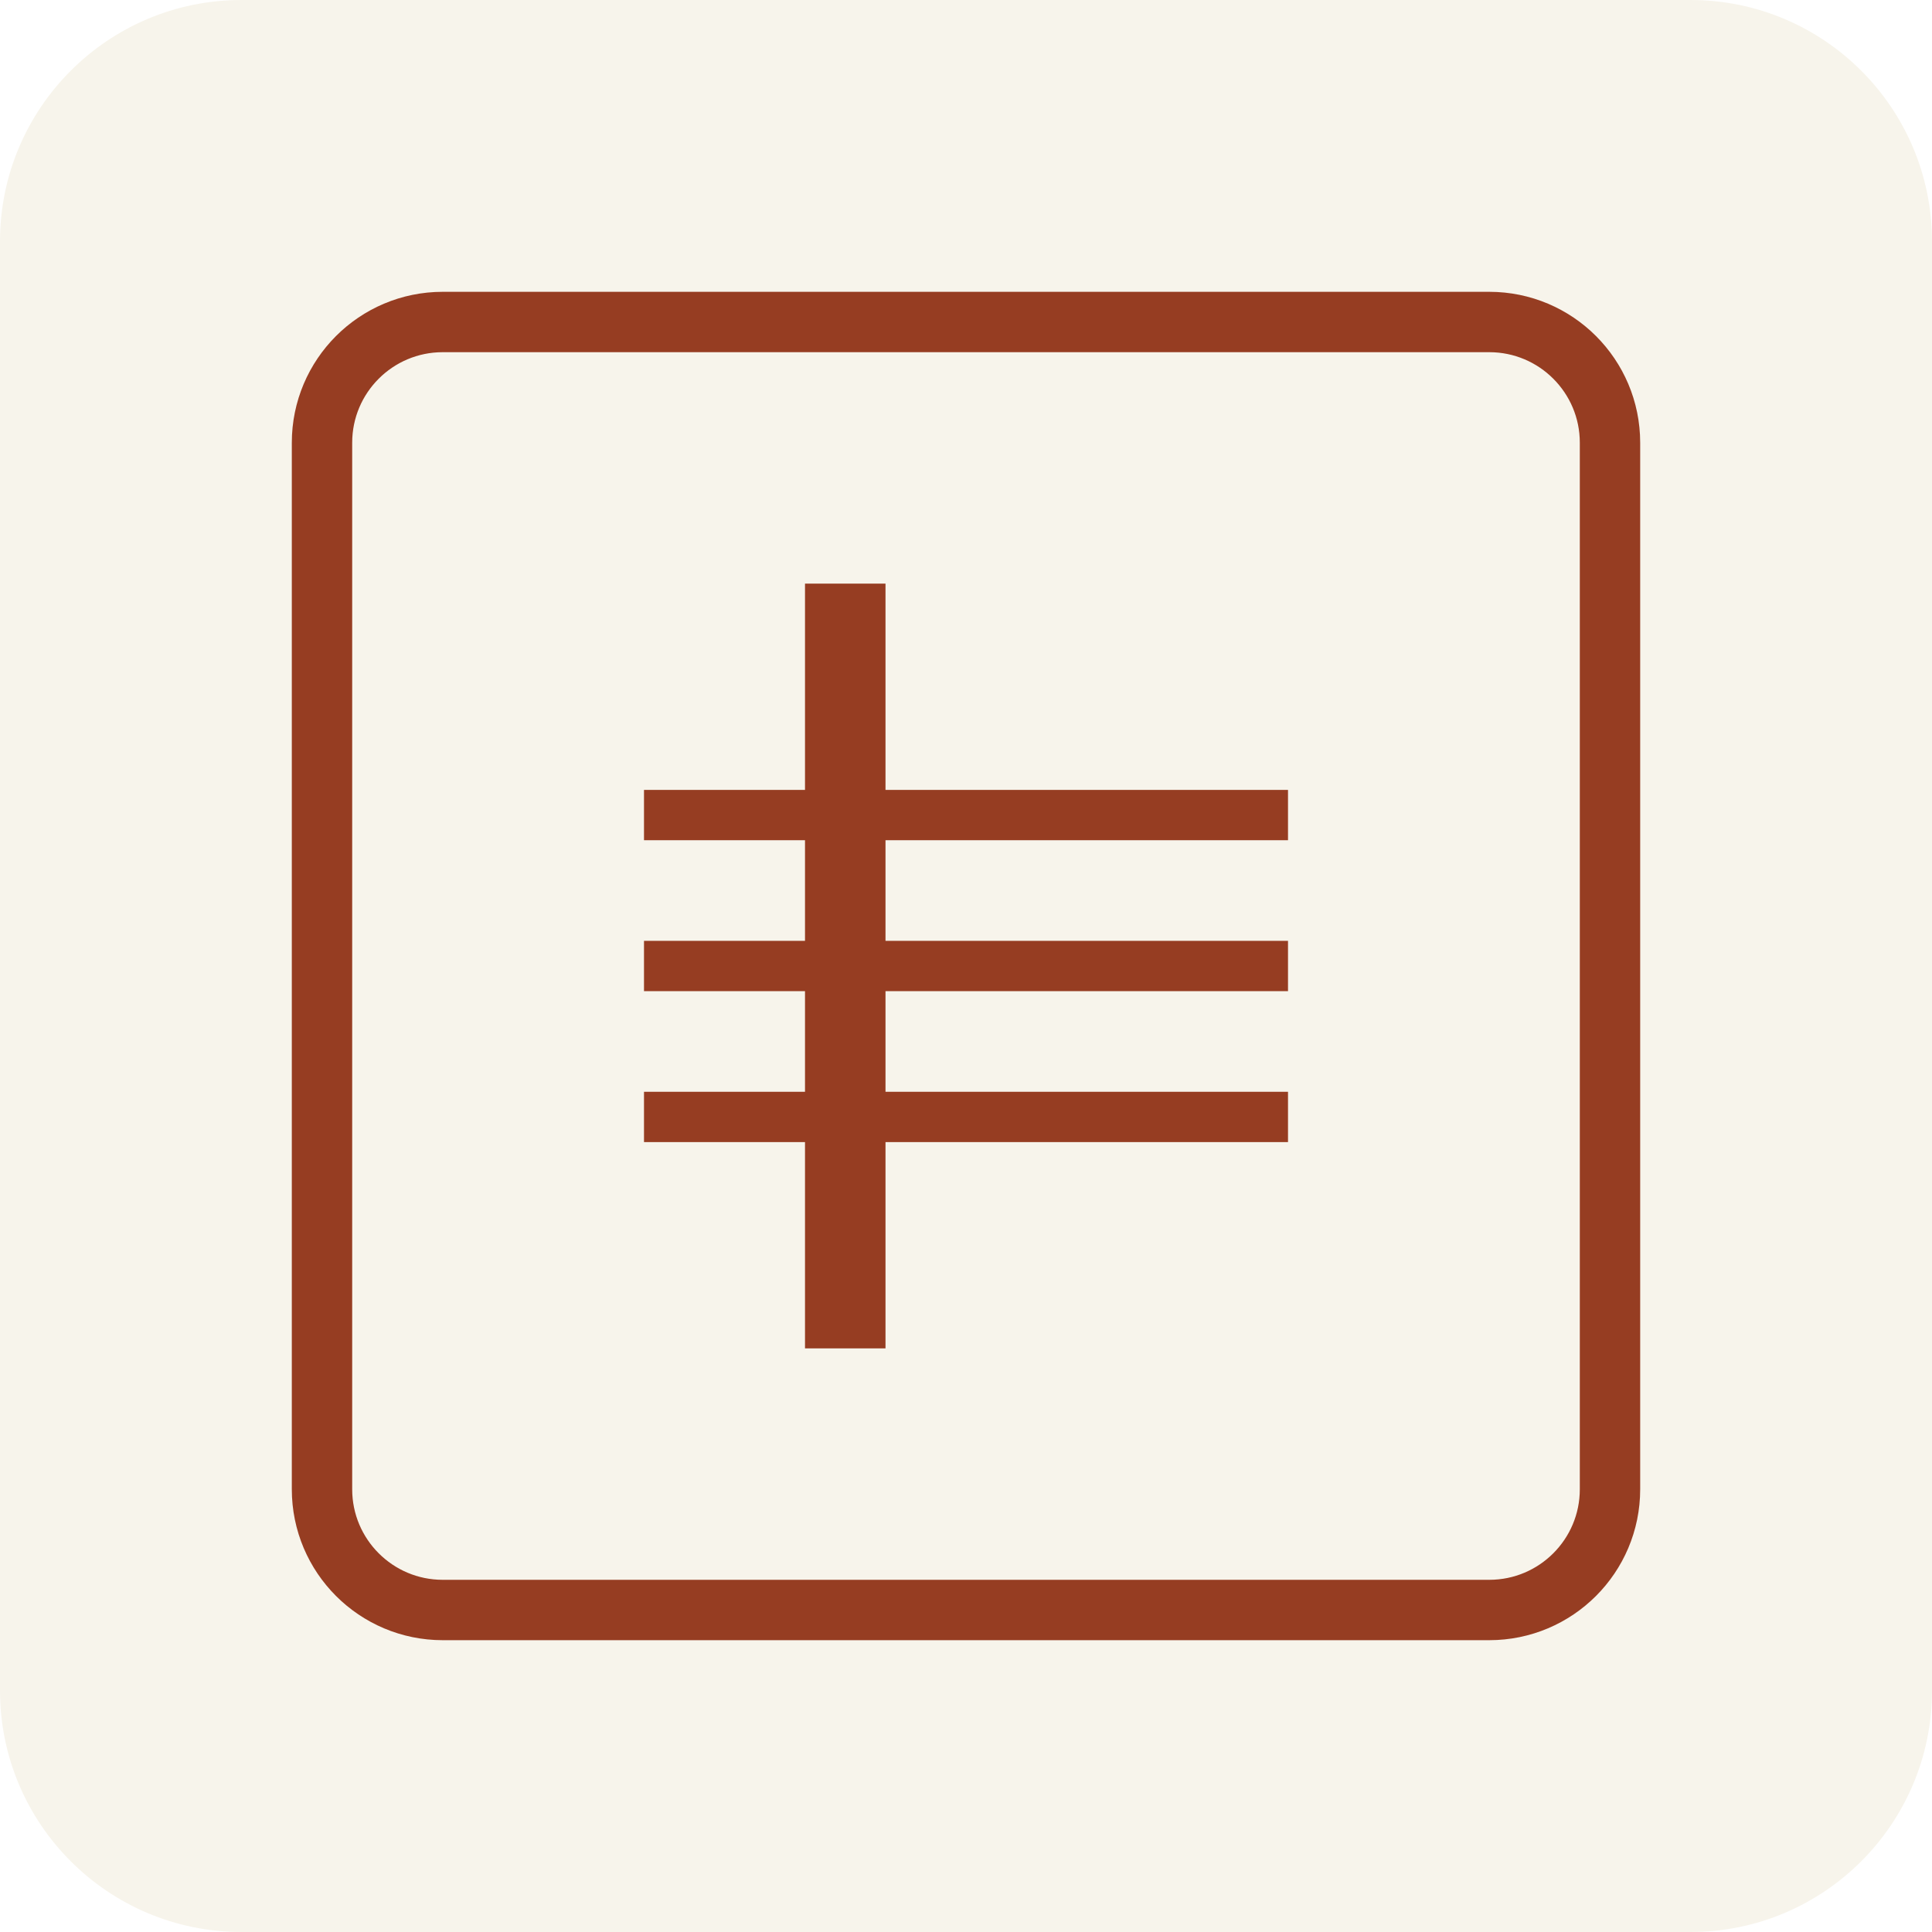
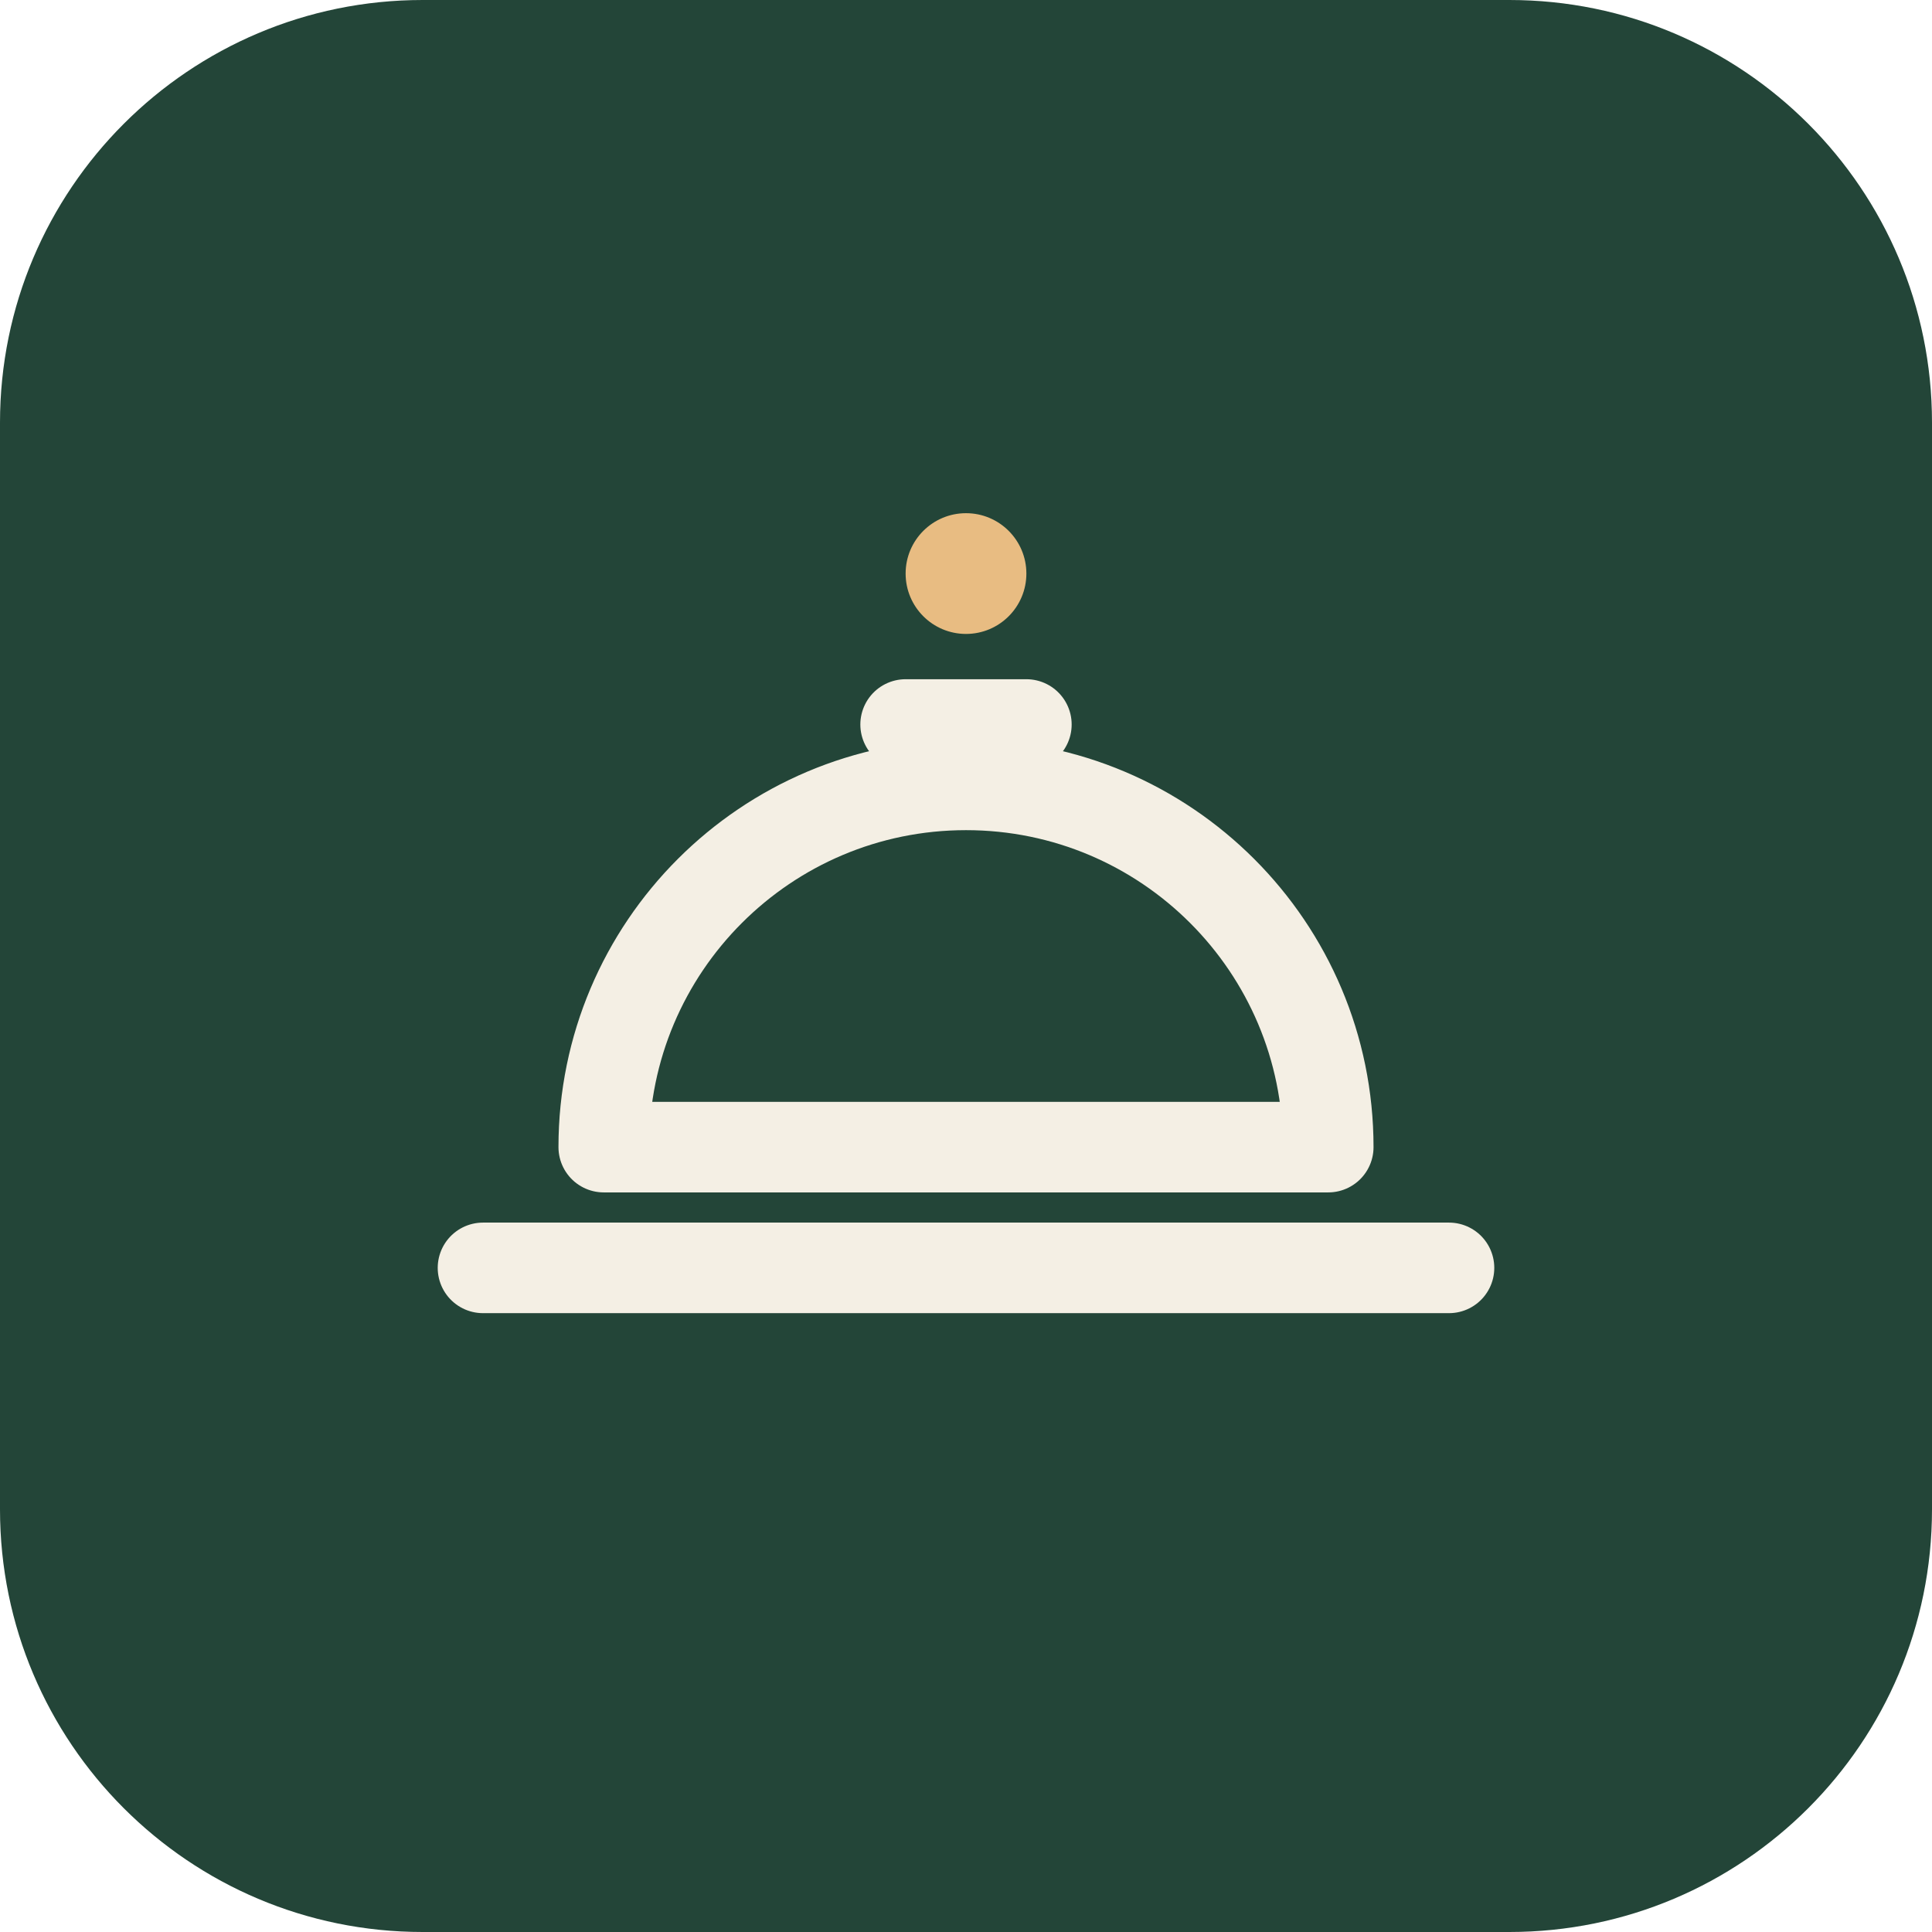
- <svg xmlns="http://www.w3.org/2000/svg" viewBox="0 0 192 192">
-   <rect width="192" height="192" rx="24" fill="#f7f4eb" />
-   <rect x="32" y="32" width="128" height="128" rx="12" fill="none" stroke="#963d22" stroke-width="6" />
-   <path d="M64 81h64M64 96h64M64 111h64" fill="none" stroke="#963d22" stroke-width="5" />
-   <path d="M84 58v76" fill="none" stroke="#963d22" stroke-width="8" />
+ <svg xmlns="http://www.w3.org/2000/svg" viewBox="0 0 64 64">
+   <rect width="64" height="64" rx="14" fill="#234538" />
+   <path d="M16 42h32M20 38a12 12 0 0 1 24 0H20ZM30 24h4" fill="none" stroke="#f4efe4" stroke-width="3" stroke-linecap="round" stroke-linejoin="round" />
+   <circle cx="32" cy="19" r="2" fill="#e8bc82" />
</svg>
